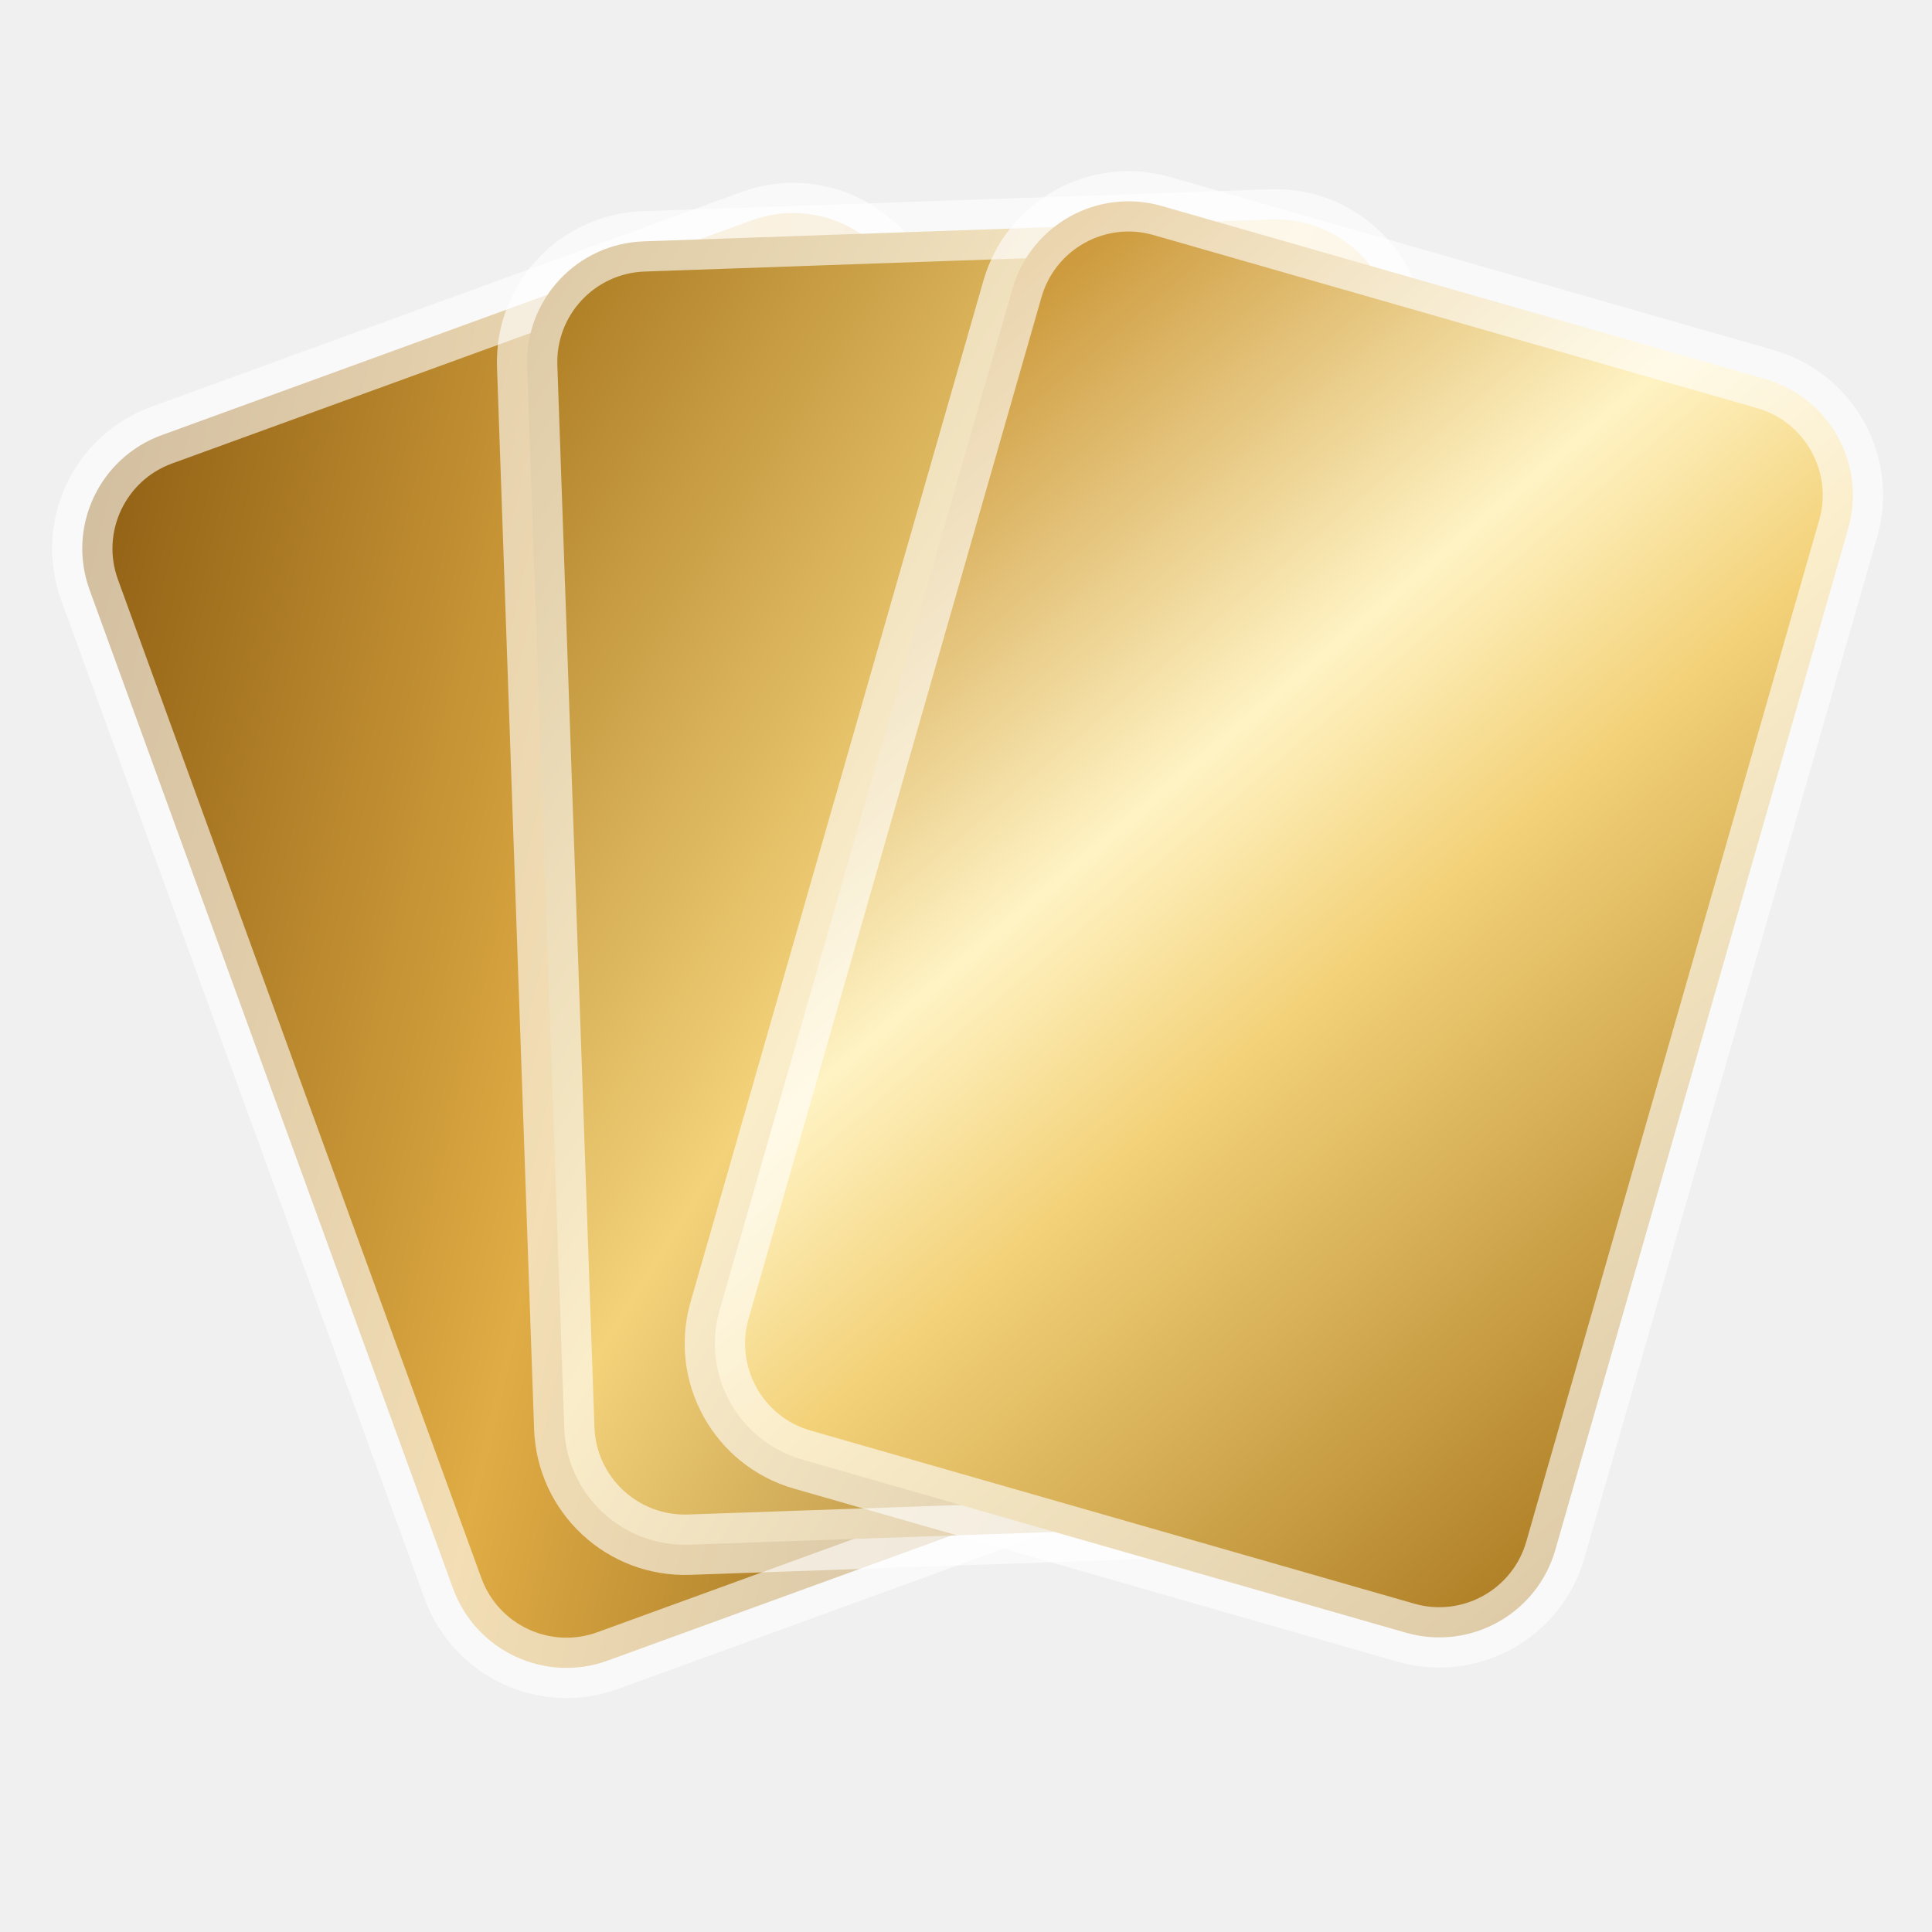
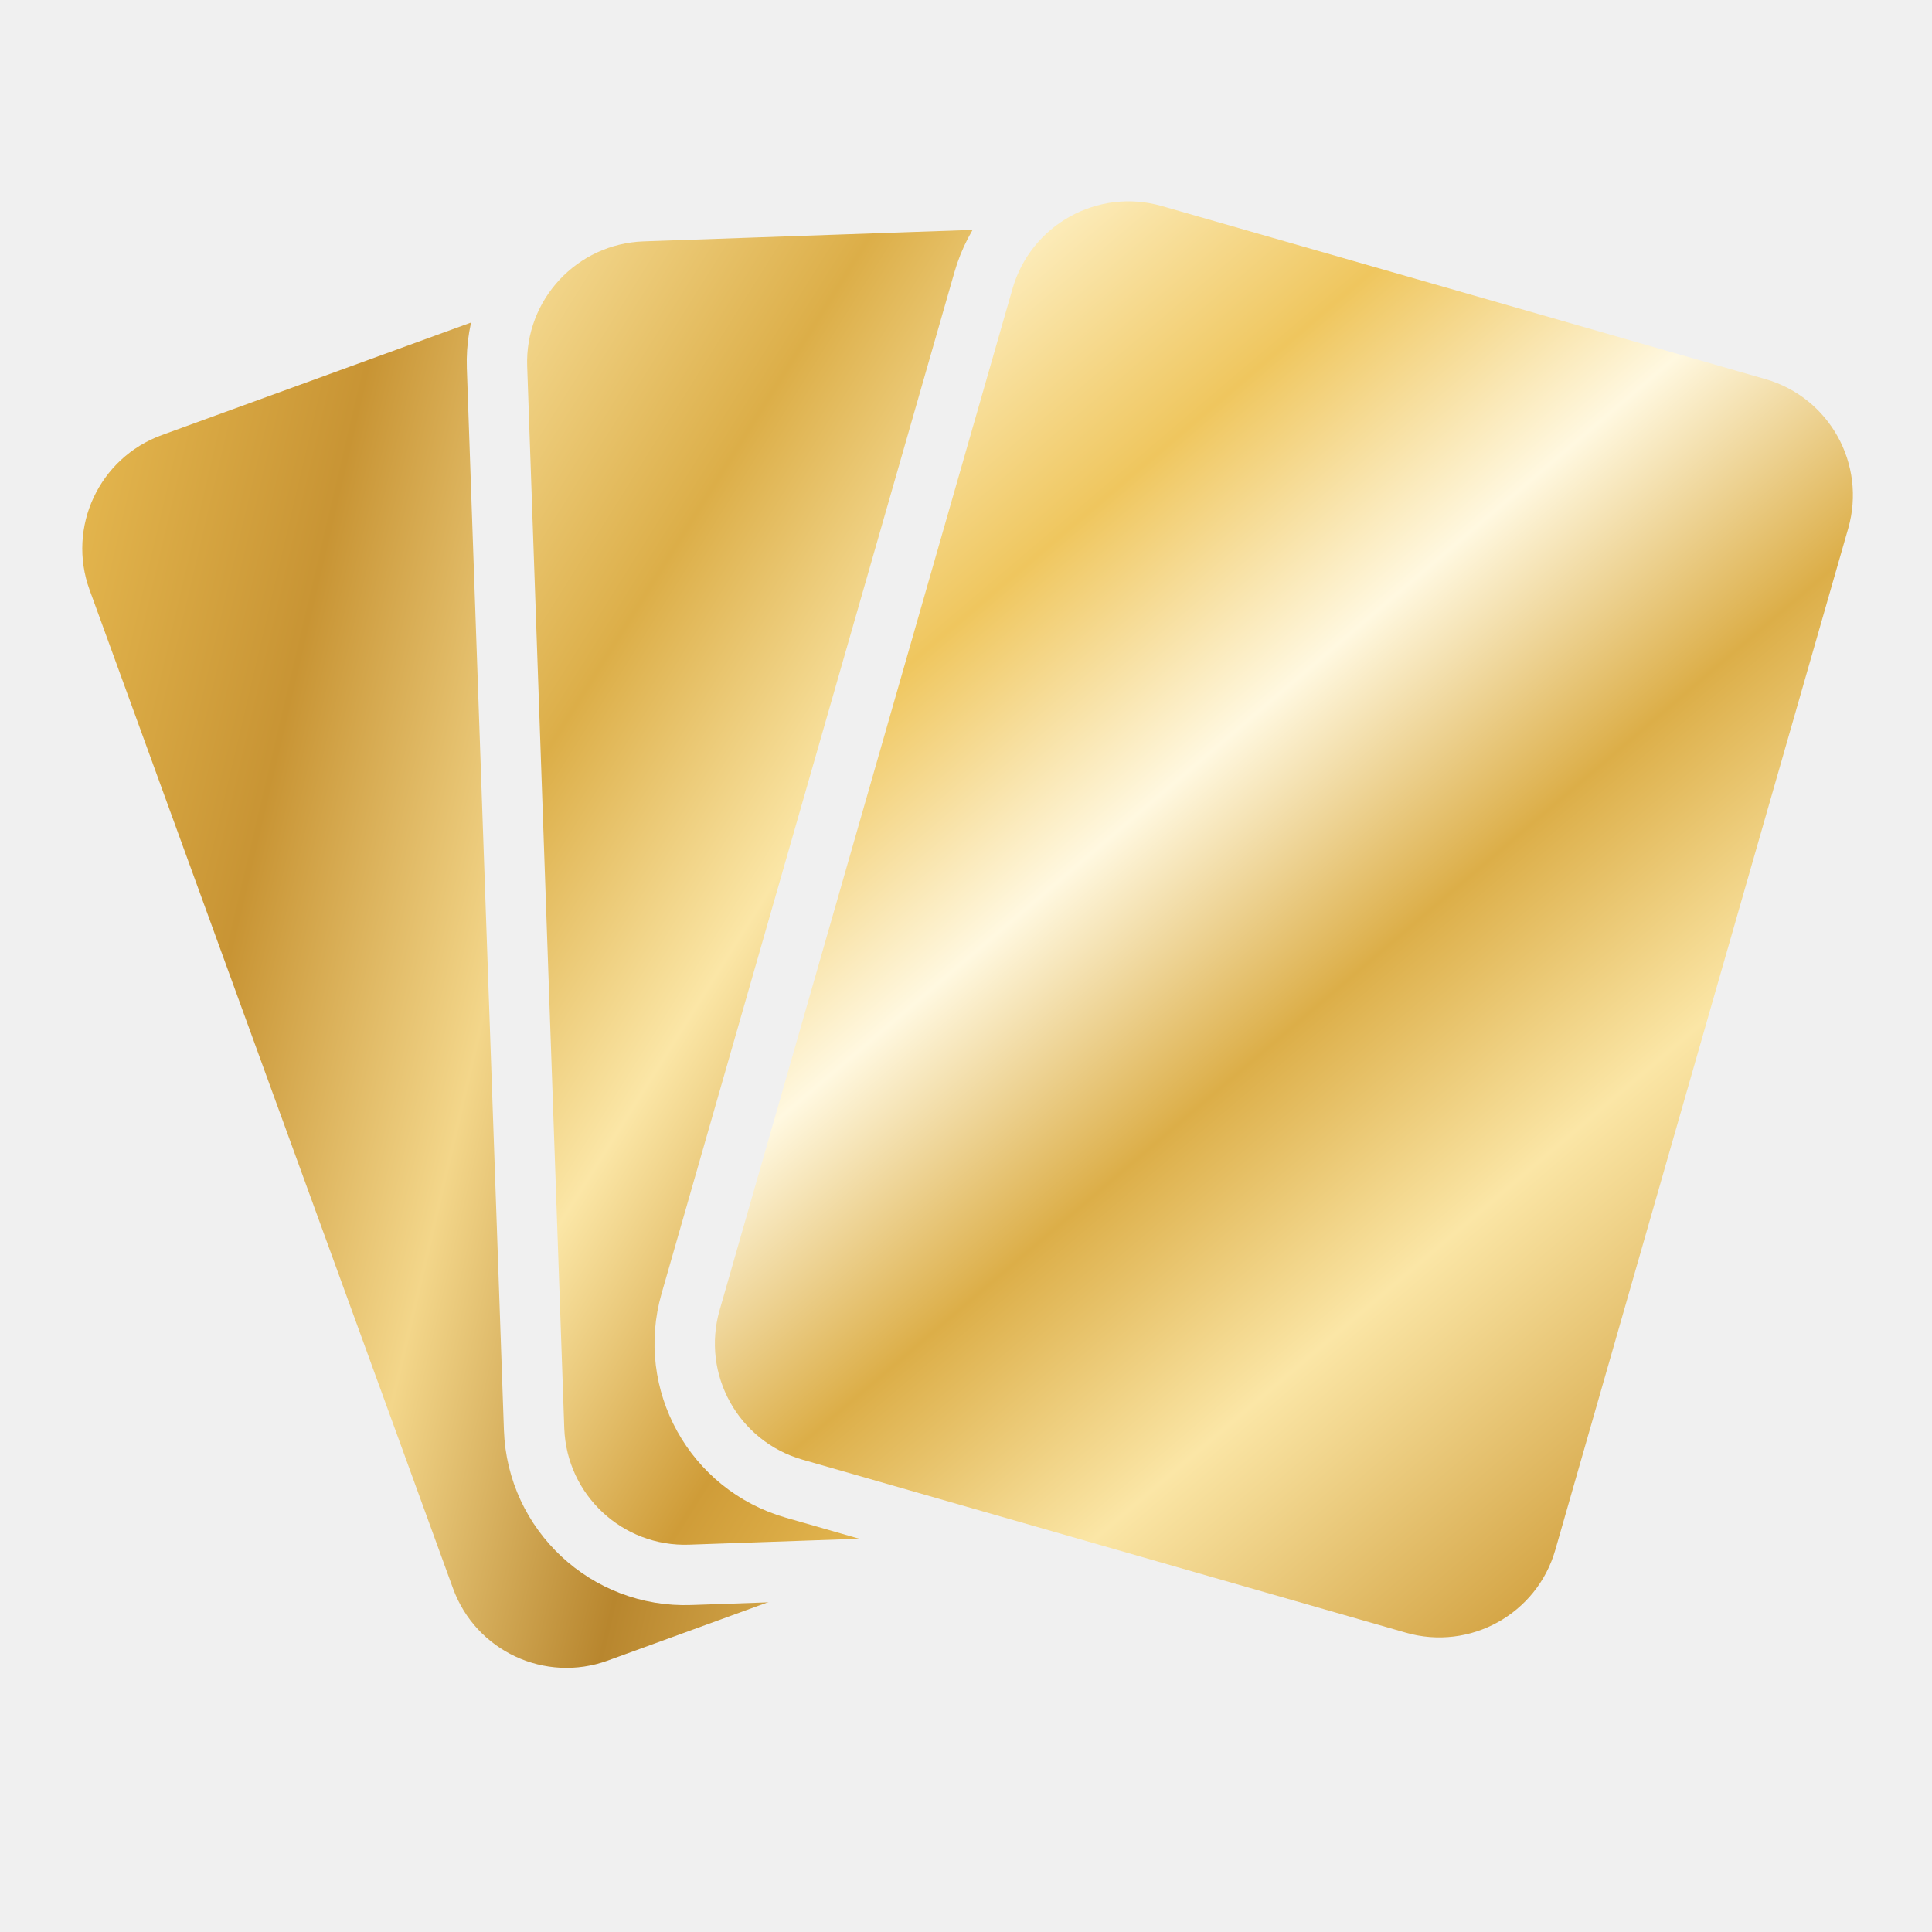
<svg xmlns="http://www.w3.org/2000/svg" viewBox="16 21 160 160" role="img" aria-label="Papermon: three gold cards fanned out">
  <defs>
-     <linearGradient id="pm-g1" x1="0" y1="0" x2="1" y2="1">
-       <stop offset="0" stop-color="#8a5a10" />
-       <stop offset=".45" stop-color="#e0ac45" />
-       <stop offset="1" stop-color="#6e4a0a" />
+     <linearGradient id="pm-g1" x1="0" y1="0" x2="1" y2="1" spreadMethod="reflect">
+       <stop offset="0" stop-color="#e8bb52" />
+       <stop offset=".2" stop-color="#c89434" />
+       <stop offset=".38" stop-color="#f3d68a" />
+       <stop offset=".56" stop-color="#b8862e" />
+       <stop offset=".74" stop-color="#e3b858" />
+       <stop offset="1" stop-color="#a8761c" />
+       <animateTransform attributeName="gradientTransform" type="translate" values="-.25 -.25;.25 .25;-.25 -.25" dur="9s" repeatCount="indefinite" />
    </linearGradient>
-     <linearGradient id="pm-g2" x1="0" y1="0" x2="1" y2="1">
-       <stop offset="0" stop-color="#a8761c" />
-       <stop offset=".45" stop-color="#f3d27a" />
-       <stop offset="1" stop-color="#8a5a10" />
+     <linearGradient id="pm-g2" x1="0" y1="0" x2="1" y2="1" spreadMethod="reflect">
+       <stop offset="0" stop-color="#f6dc96" />
+       <stop offset=".2" stop-color="#dcae48" />
+       <stop offset=".38" stop-color="#fbe6a6" />
+       <stop offset=".56" stop-color="#cf9c38" />
+       <stop offset=".74" stop-color="#efc65e" />
+       <stop offset="1" stop-color="#b8862e" />
+       <animateTransform attributeName="gradientTransform" type="translate" values="-.25 -.25;.25 .25;-.25 -.25" dur="9s" begin="-1.5s" repeatCount="indefinite" />
    </linearGradient>
-     <linearGradient id="pm-g3" x1="0" y1="0" x2="1" y2="1">
-       <stop offset="0" stop-color="#c48a24" />
-       <stop offset=".38" stop-color="#fff3c4" />
-       <stop offset=".55" stop-color="#f3d27a" />
-       <stop offset="1" stop-color="#a8761c" />
+     <linearGradient id="pm-g3" x1="0" y1="0" x2="1" y2="1" spreadMethod="reflect">
+       <stop offset="0" stop-color="#fff3cc" />
+       <stop offset=".2" stop-color="#efc65e" />
+       <stop offset=".38" stop-color="#fff8e0" />
+       <stop offset=".56" stop-color="#dcae48" />
+       <stop offset=".74" stop-color="#fbe6a6" />
+       <stop offset="1" stop-color="#cf9c38" />
+       <animateTransform attributeName="gradientTransform" type="translate" values="-.25 -.25;.25 .25;-.25 -.25" dur="9s" begin="-3s" repeatCount="indefinite" />
    </linearGradient>
+     <rect id="pm-card" x="64" y="40" width="72" height="108" rx="10" />
+     <mask id="pm-cut1" maskUnits="userSpaceOnUse" x="-60" y="-60" width="320" height="320">
+       <rect x="-60" y="-60" width="320" height="320" fill="#fff" />
+       <use href="#pm-card" fill="#000" stroke="#000" stroke-width="10" stroke-linejoin="round" transform="rotate(-2 100 175)" />
+       <use href="#pm-card" fill="#000" stroke="#000" stroke-width="10" stroke-linejoin="round" transform="rotate(16 100 175)" />
+     </mask>
+     <mask id="pm-cut2" maskUnits="userSpaceOnUse" x="-60" y="-60" width="320" height="320">
+       <rect x="-60" y="-60" width="320" height="320" fill="#fff" />
+       <use href="#pm-card" fill="#000" stroke="#000" stroke-width="10" stroke-linejoin="round" transform="rotate(16 100 175)" />
+     </mask>
  </defs>
-   <g stroke="#ffffff" stroke-opacity=".6" stroke-width="5" stroke-linejoin="round">
-     <rect x="64" y="40" width="72" height="108" rx="10" fill="url(#pm-g1)" transform="rotate(-20 100 175)" />
-     <rect x="64" y="40" width="72" height="108" rx="10" fill="url(#pm-g2)" transform="rotate(-2 100 175)" />
-     <rect x="64" y="40" width="72" height="108" rx="10" fill="url(#pm-g3)" transform="rotate(16 100 175)" />
+   <g mask="url(#pm-cut1)">
+     <use href="#pm-card" fill="url(#pm-g1)" transform="rotate(-20 100 175)" />
  </g>
+   <g mask="url(#pm-cut2)">
+     <use href="#pm-card" fill="url(#pm-g2)" transform="rotate(-2 100 175)" />
+   </g>
+   <use href="#pm-card" fill="url(#pm-g3)" transform="rotate(16 100 175)" />
</svg>
